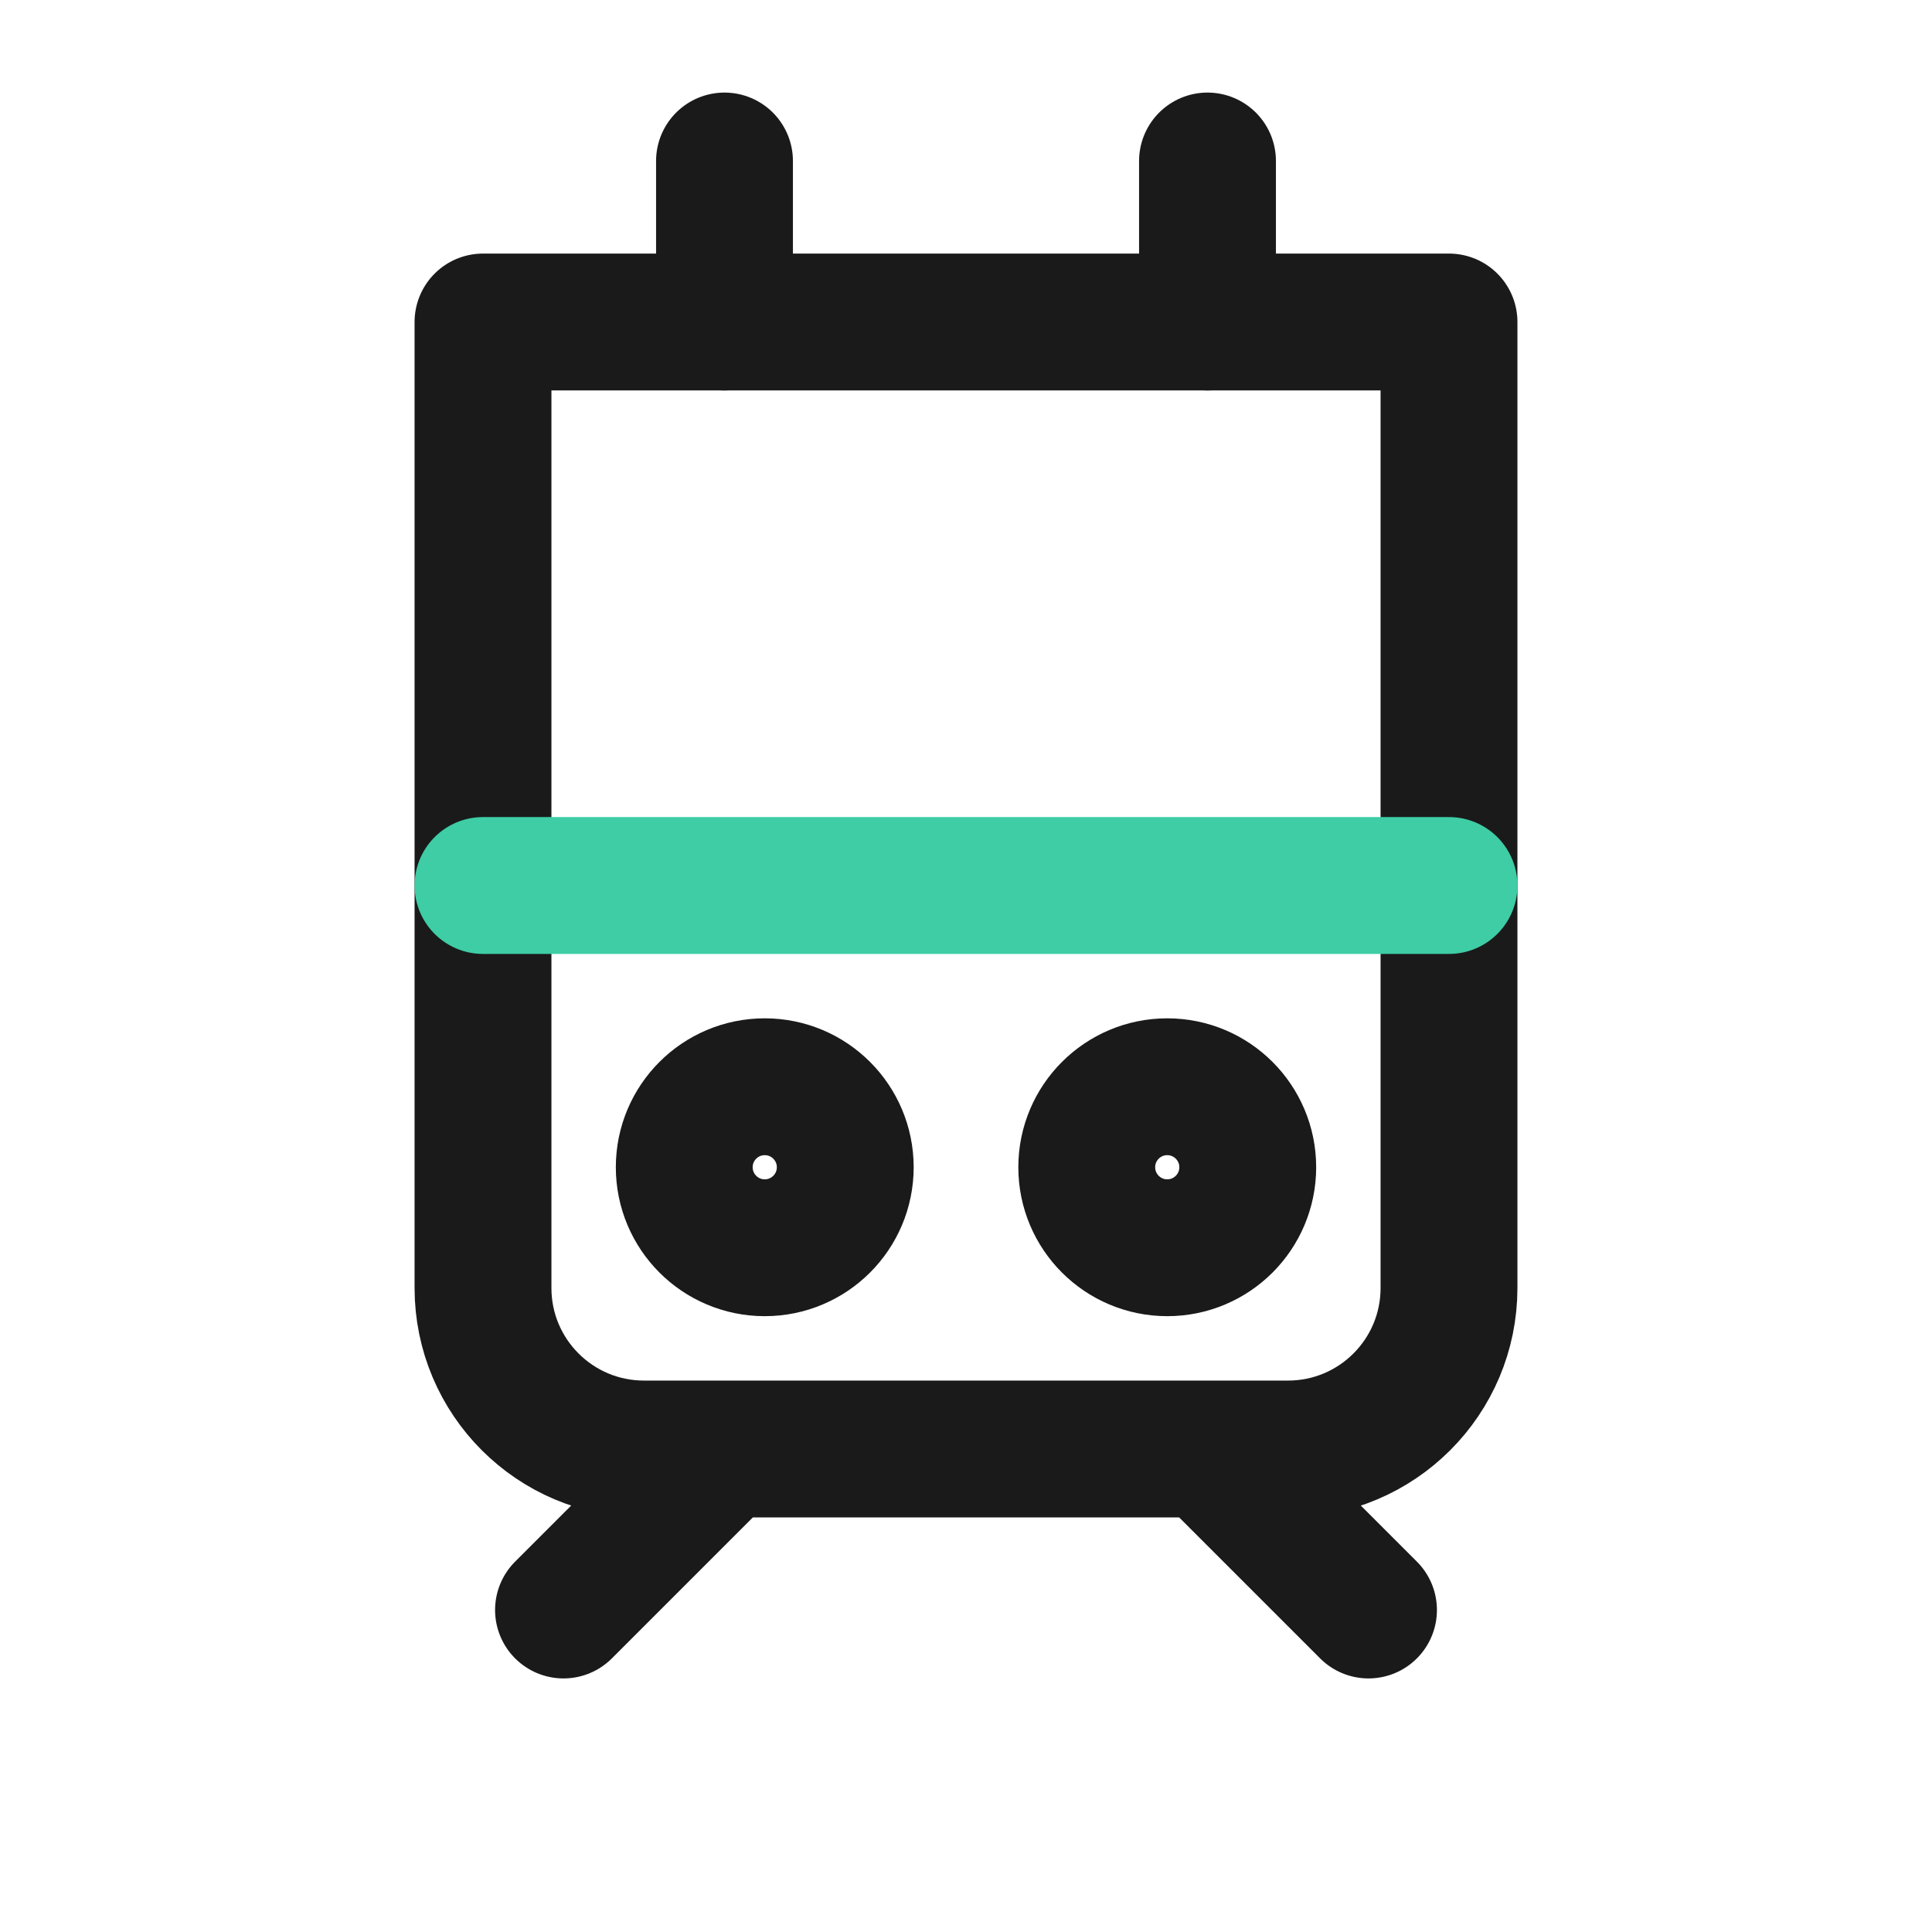
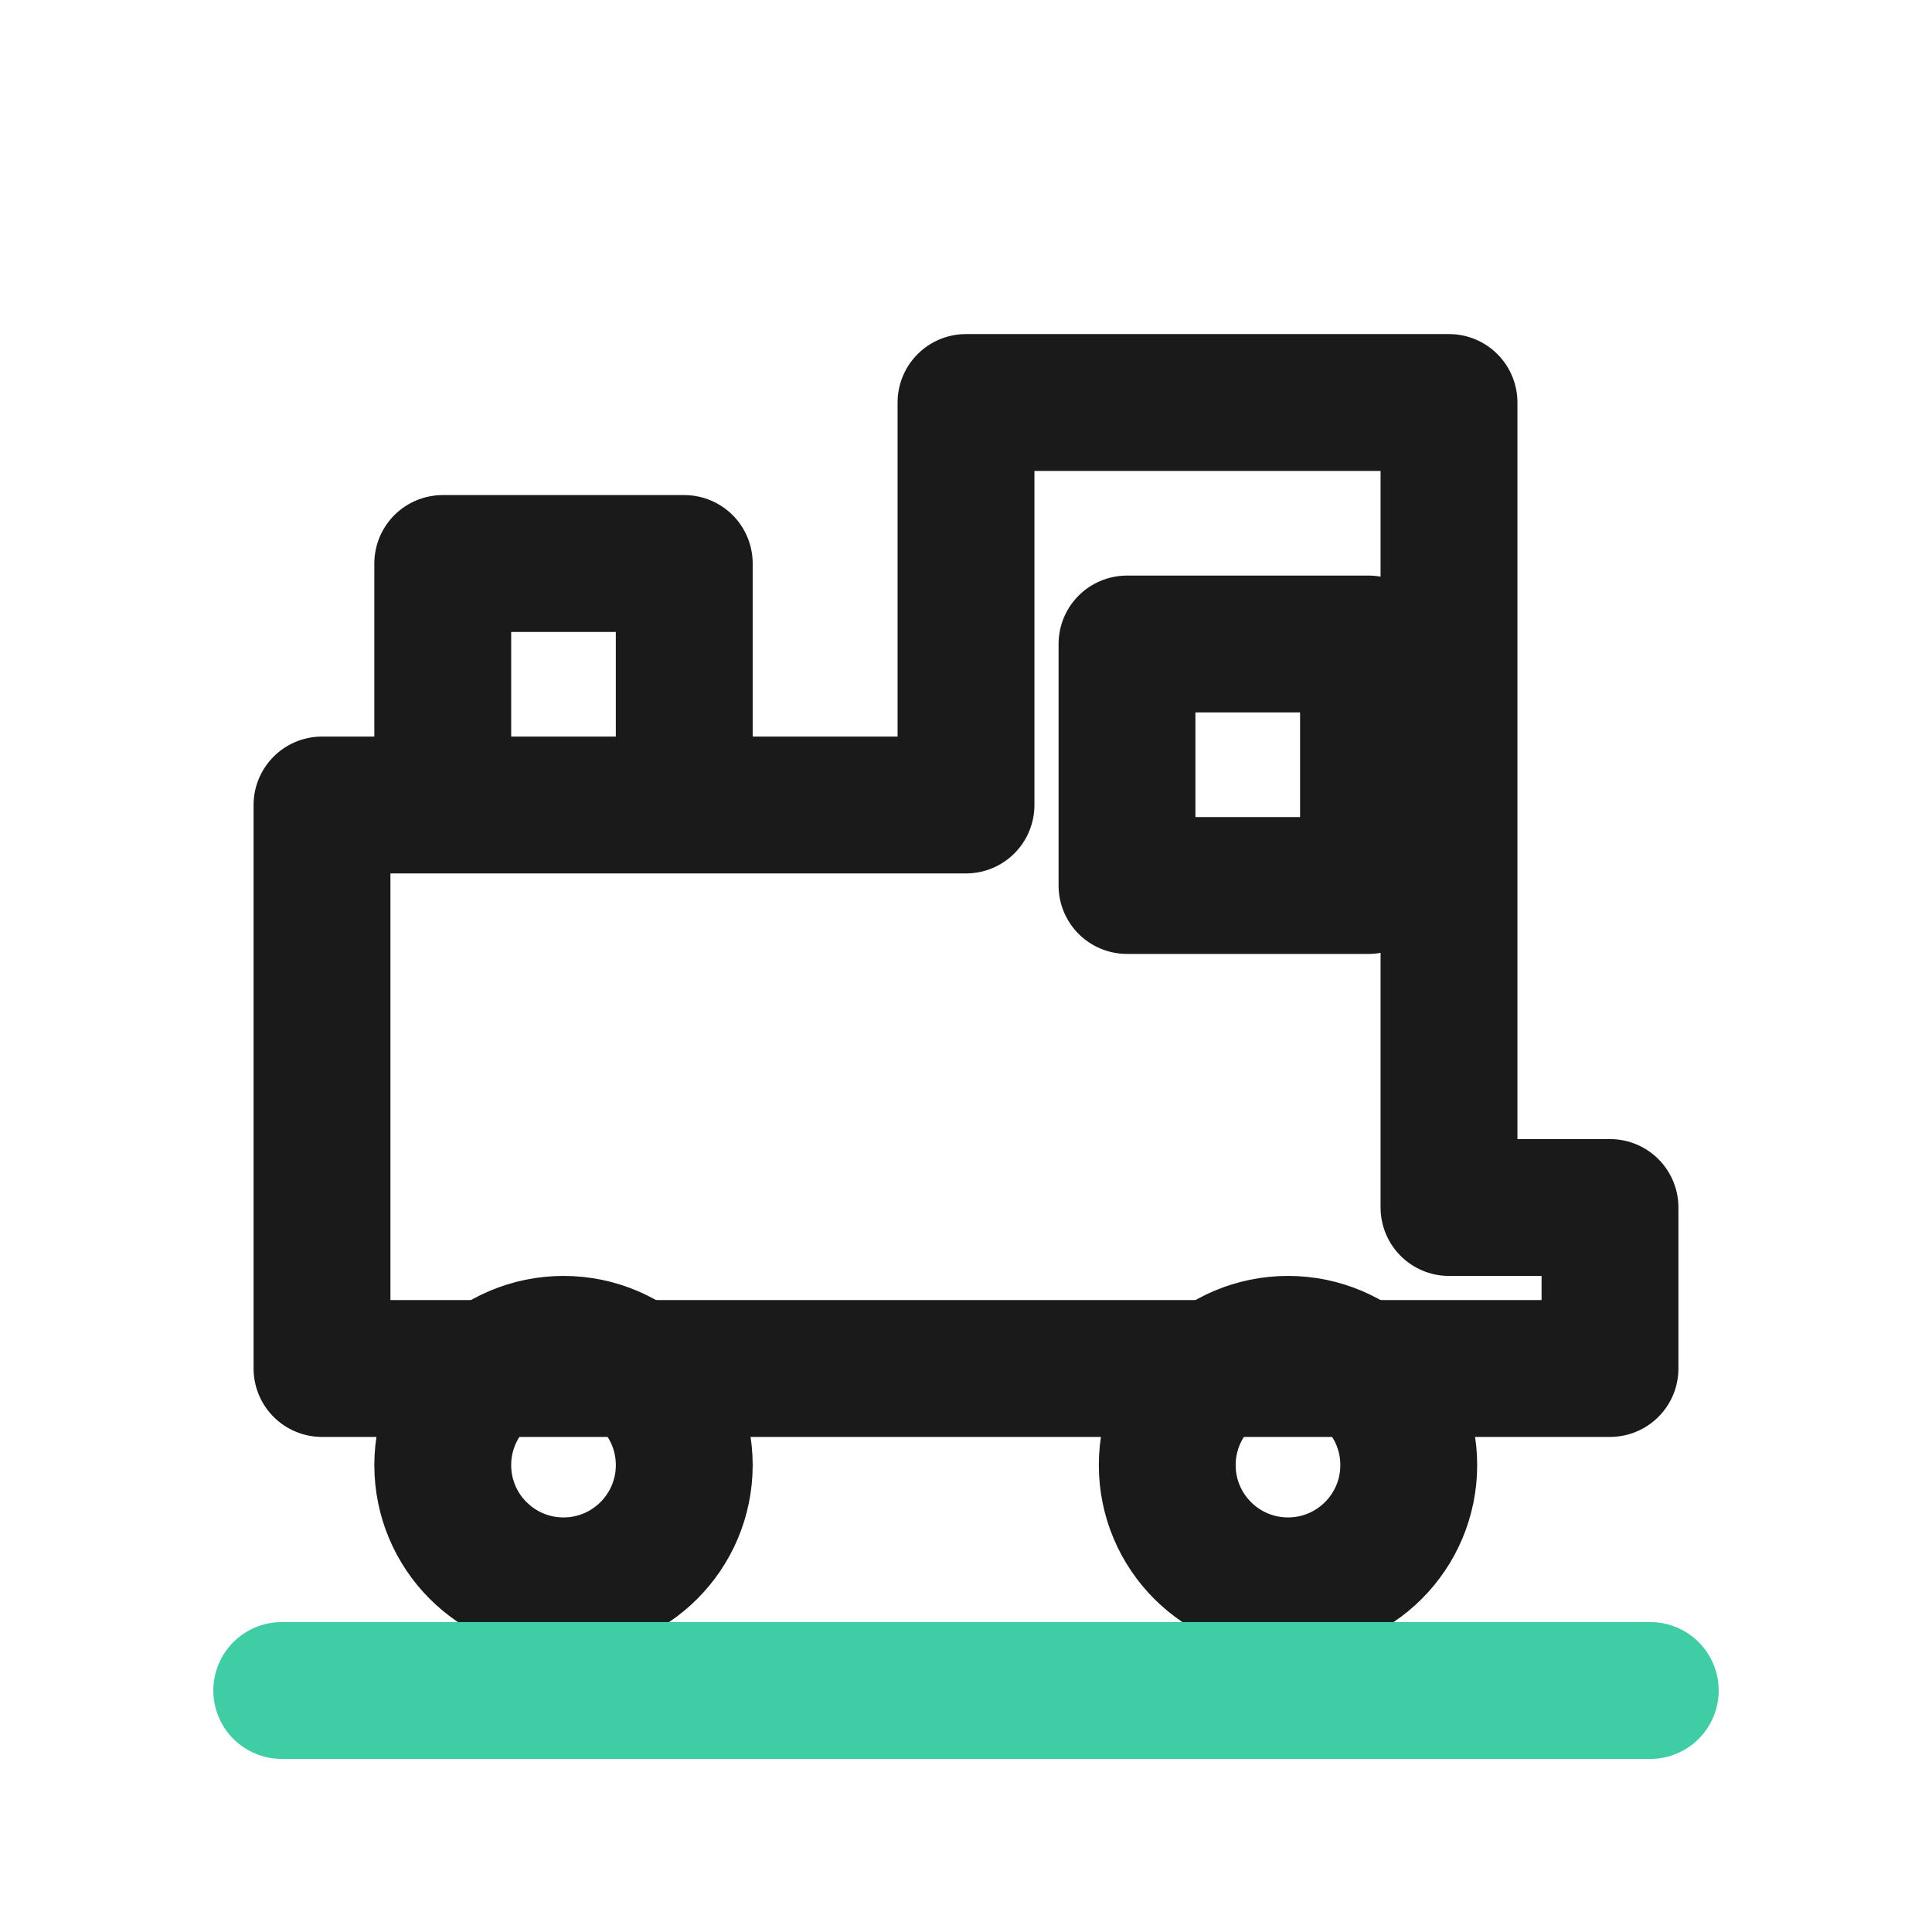
<svg xmlns="http://www.w3.org/2000/svg" viewBox="0 0 24 24" fill="none" stroke="#1A1A1A" stroke-width="1.7" stroke-linejoin="round" stroke-linecap="round">
-   <path d="M6 4 H18 V16 A2 2 0 0 1 16 18 H8 A2 2 0 0 1 6 16 Z M7 20 L9 18 M17 20 L15 18" />
-   <path stroke="#3ECDA5" d="M6 11 H18" />
-   <path d="M9 4 V2 M15 4 V2" />
-   <circle cx="9.5" cy="14.5" r="1" />
-   <circle cx="14.5" cy="14.5" r="1" />
+   <path d="M4 17 V10 H12 V5 H18 V15 H20 V17 Z M5.5 10 V7 H8.5 V10 M14 8 H17 V11 H14 Z" />
+   <circle cx="7" cy="18.2" r="1.5" />
+   <circle cx="16" cy="18.2" r="1.5" />
+   <path stroke="#3ECDA5" d="M3.5 21 H20.5" />
</svg>
